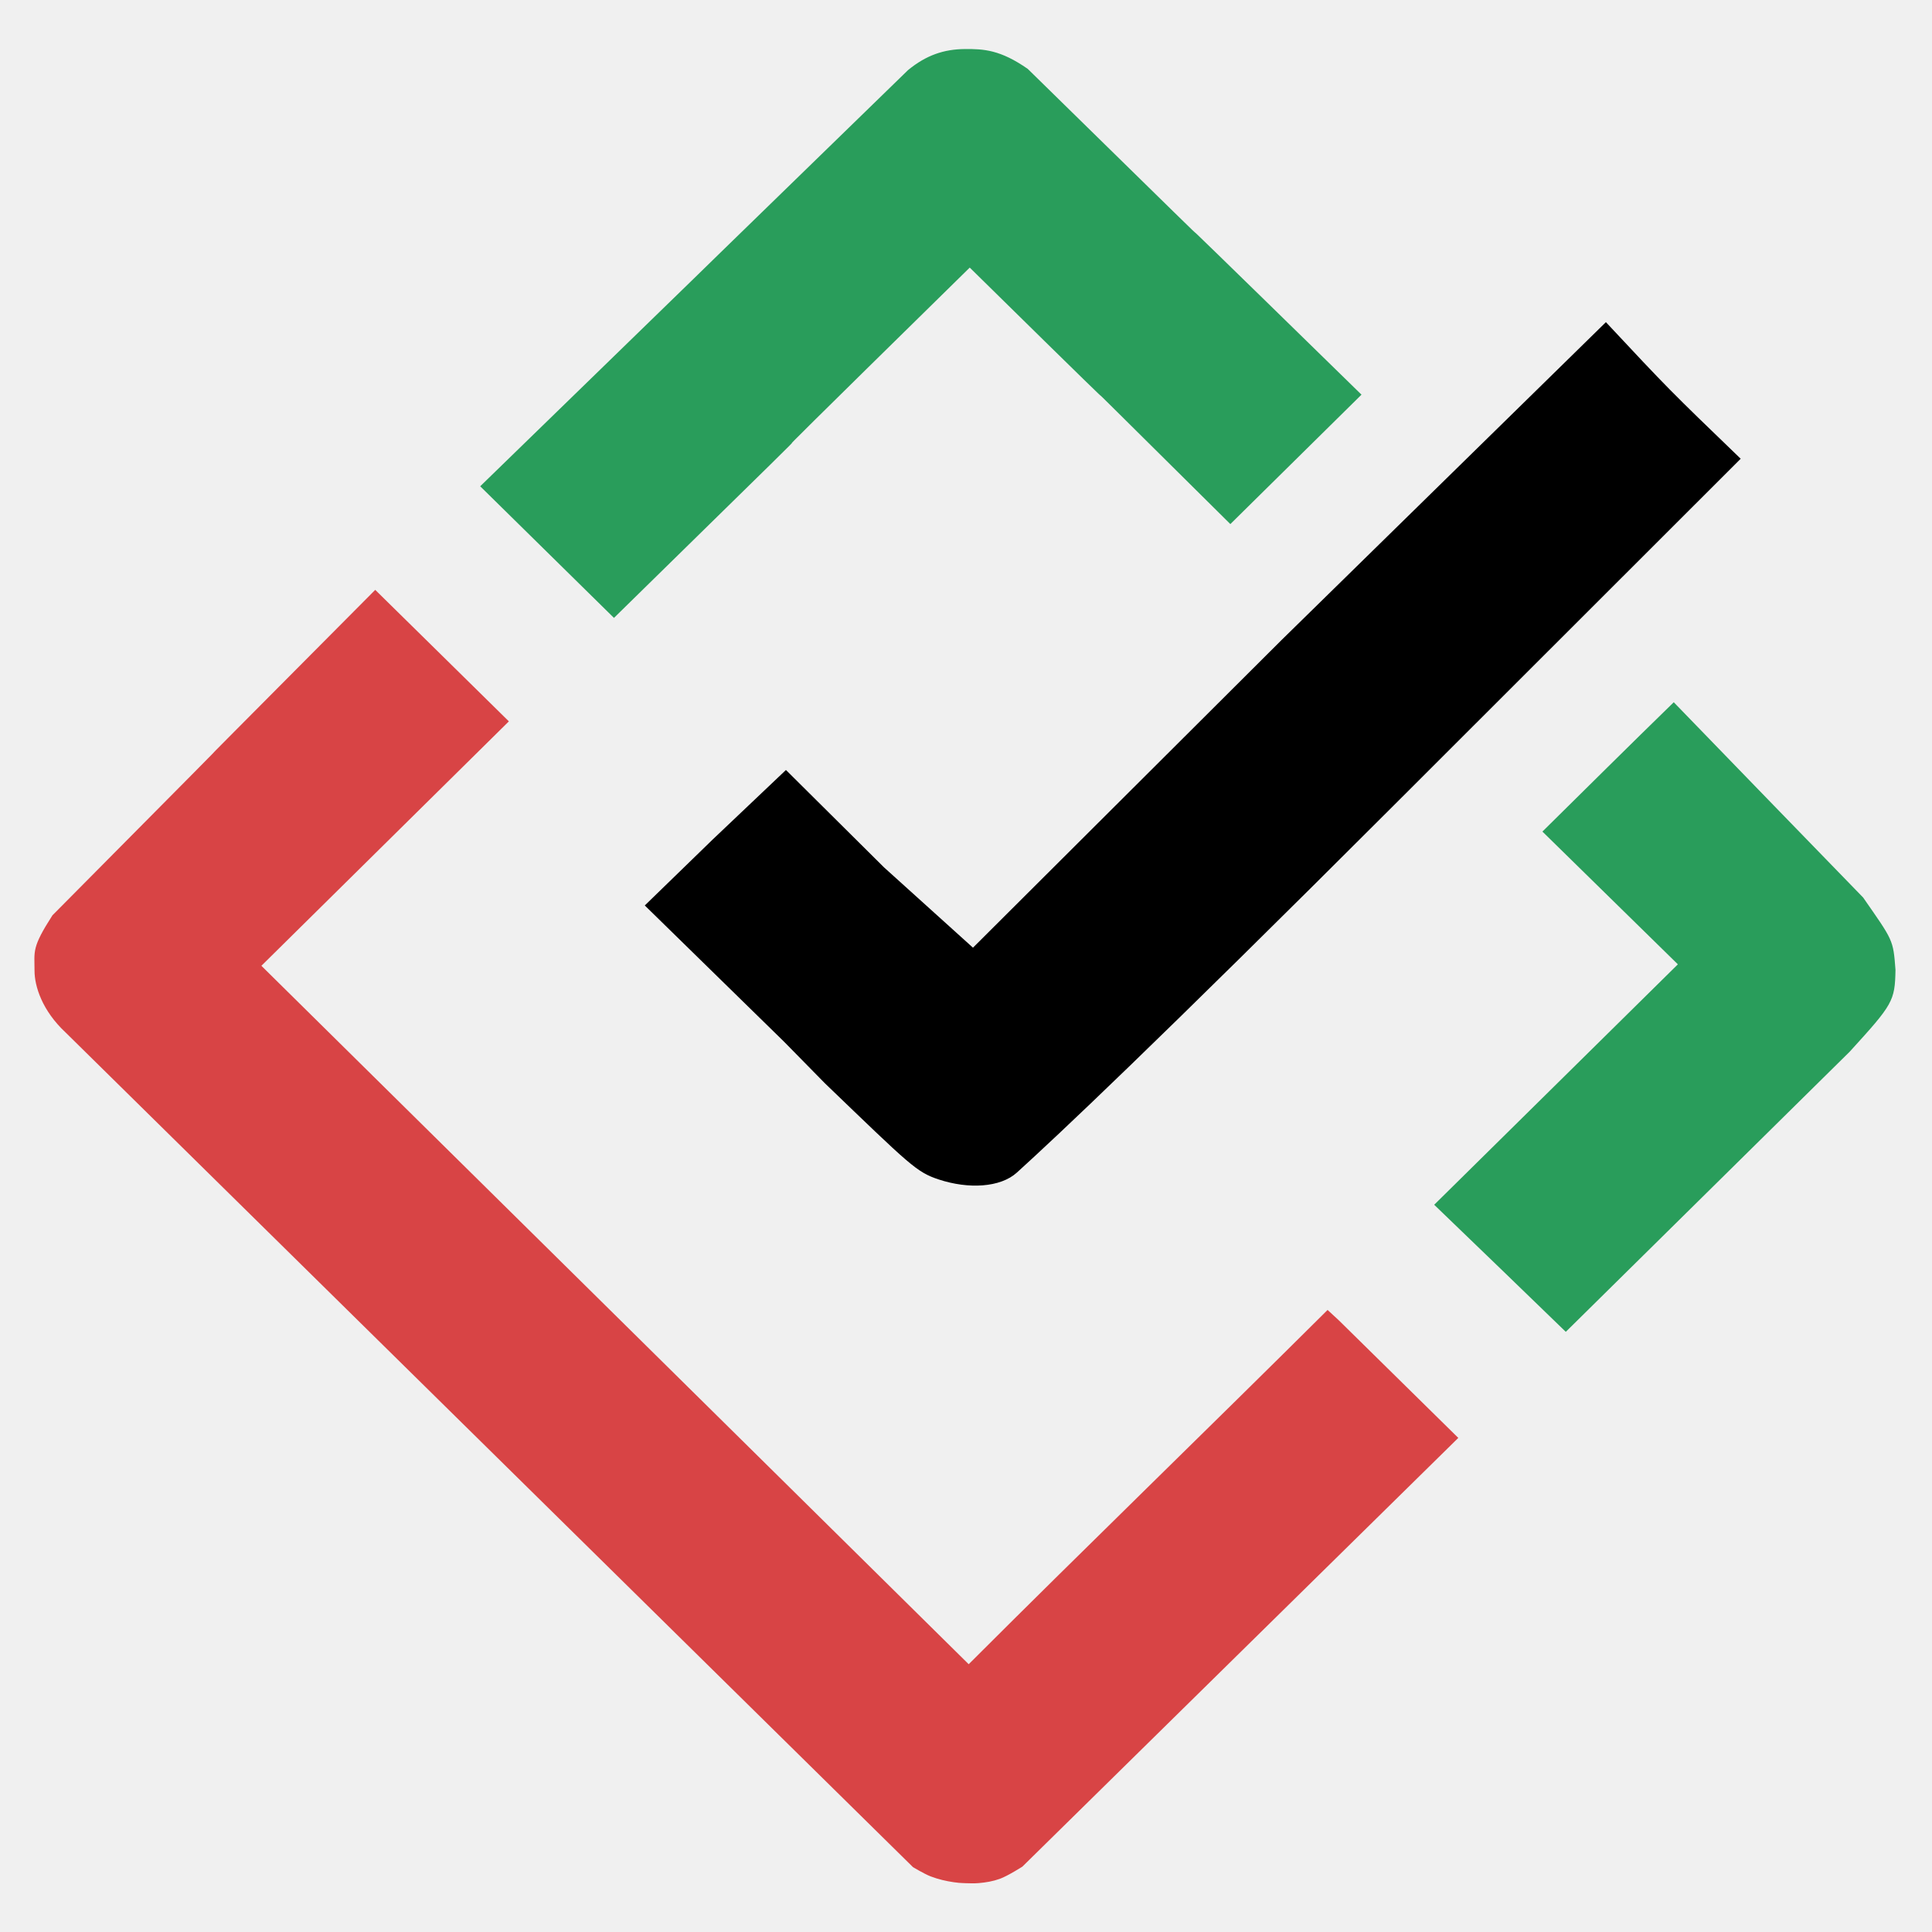
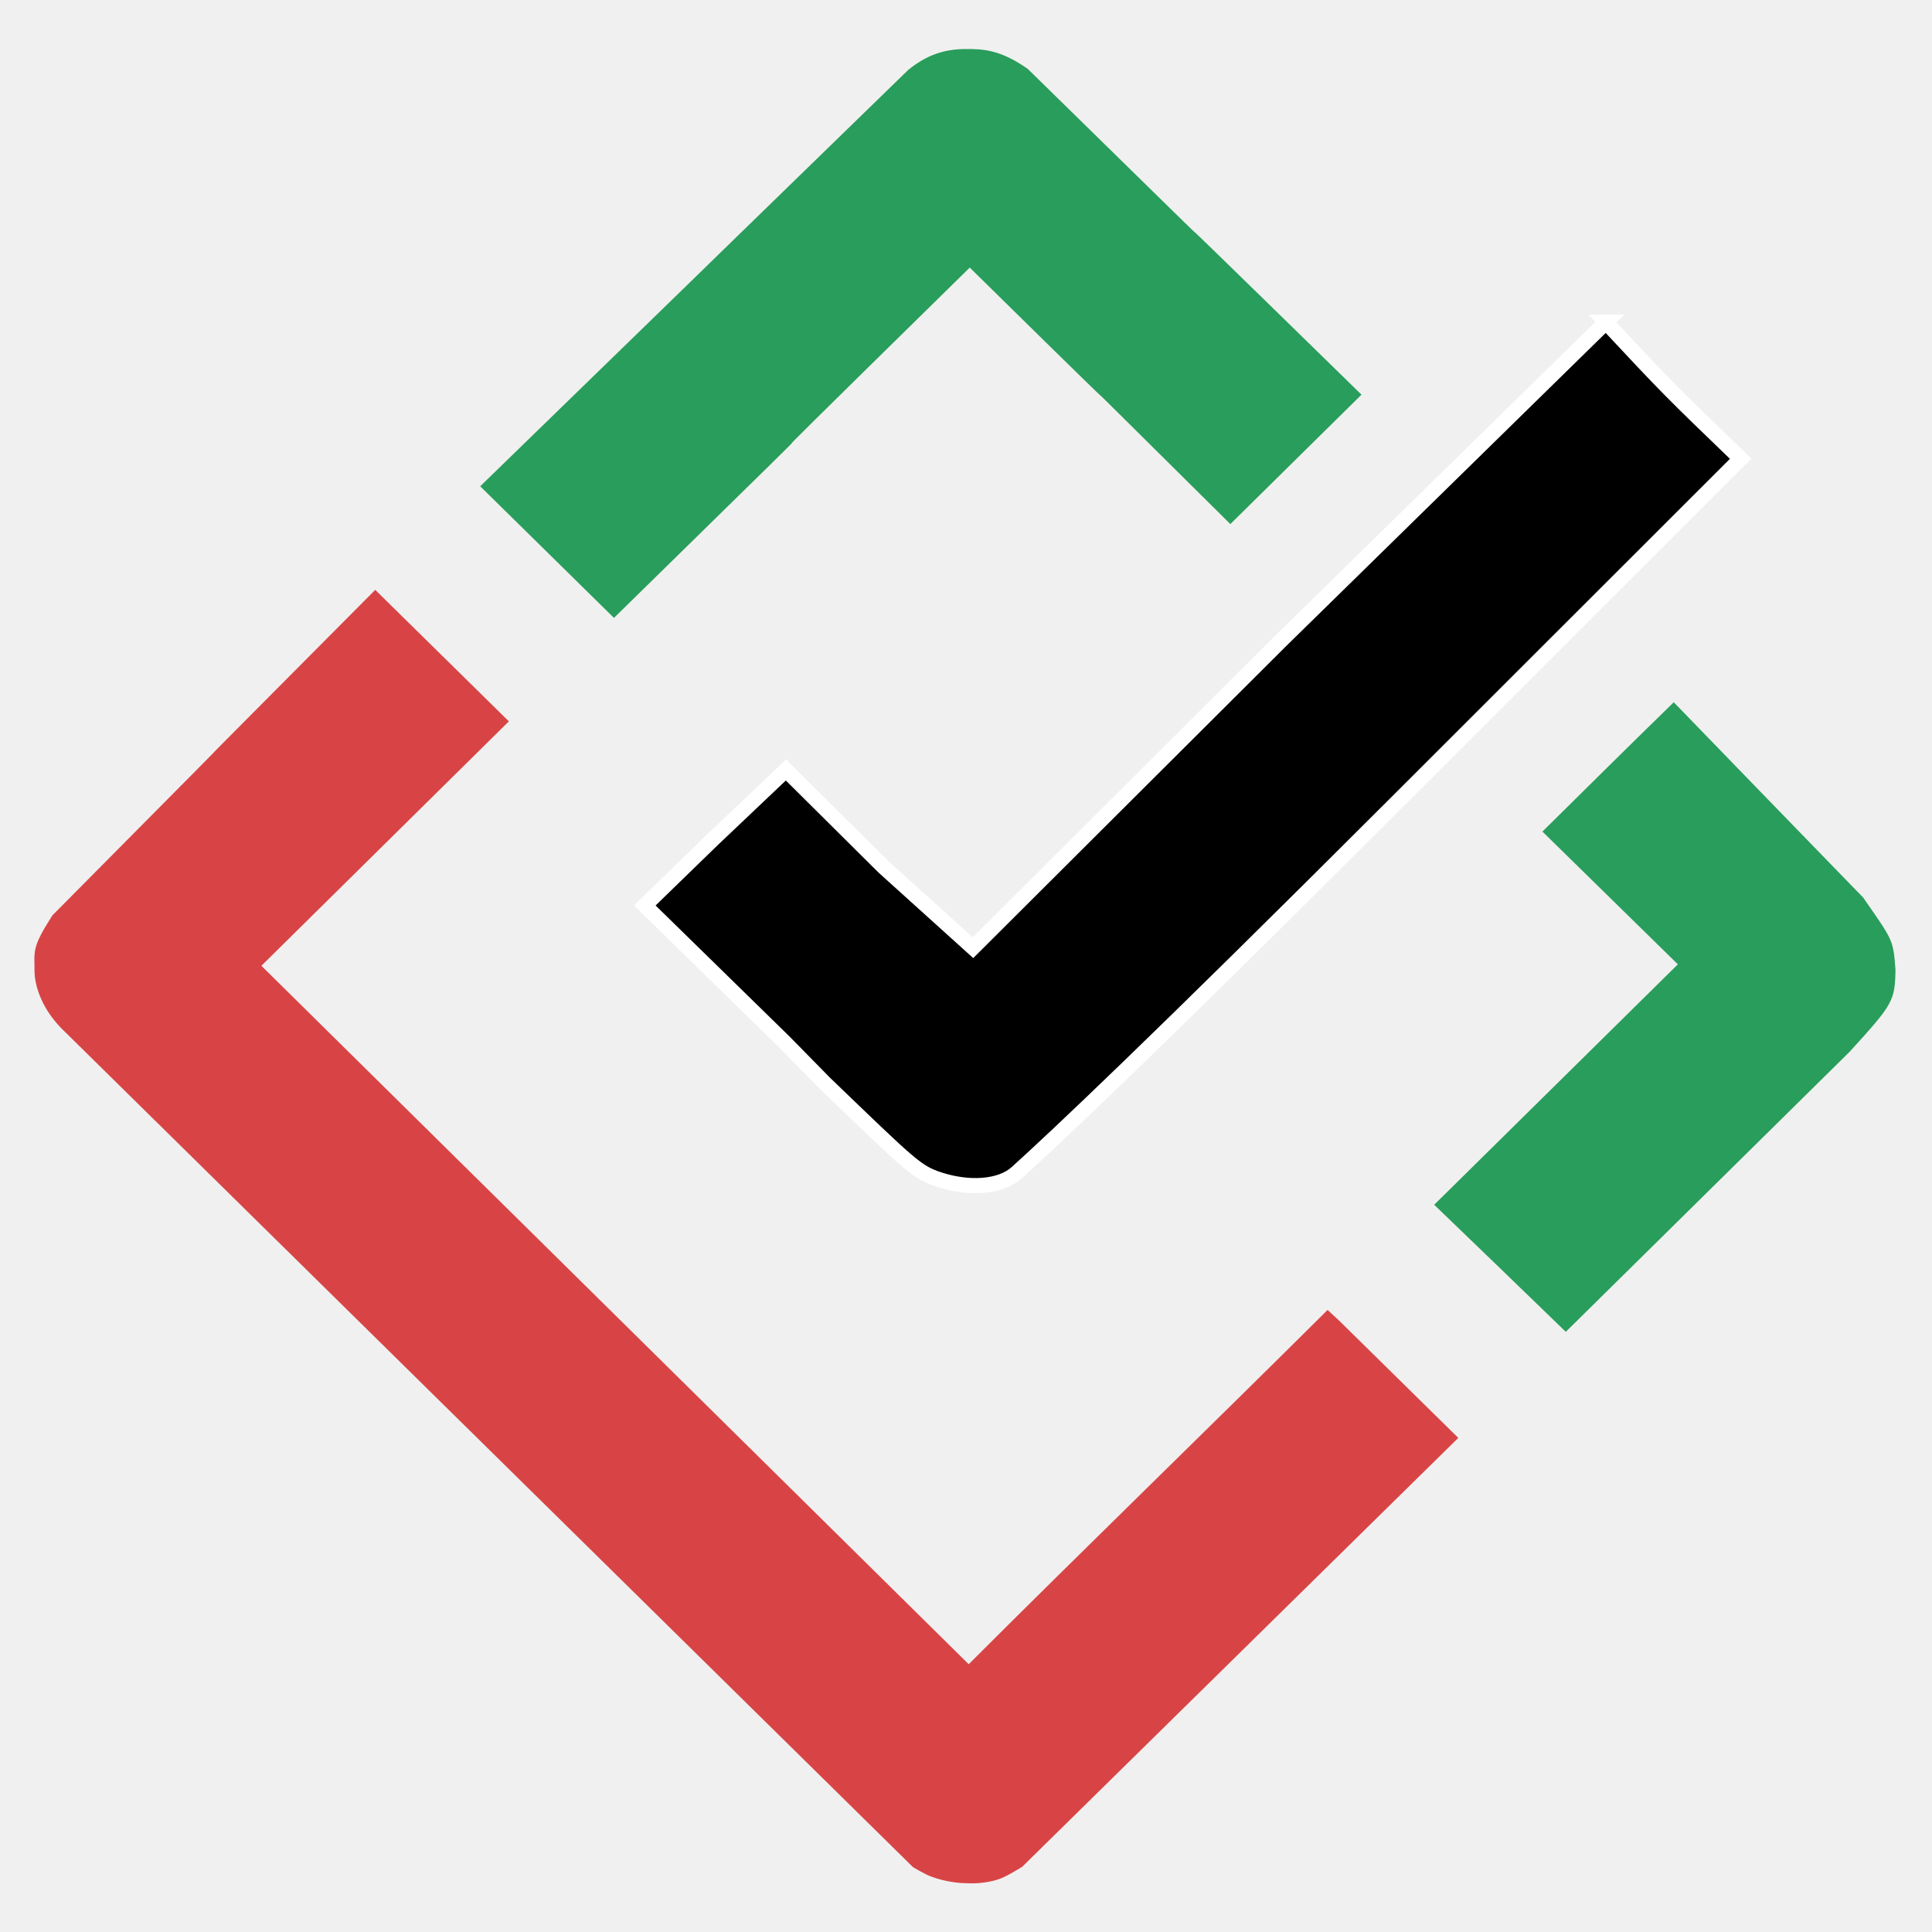
<svg xmlns="http://www.w3.org/2000/svg" version="1.1" id="svg1" width="128" height="128" viewBox="0 0 128 128">
  <defs id="defs1" />
  <g id="g1" transform="matrix(1.000001,0,0,1.000001,0.443813,1.331439)">
    <path id="path5" style="display:inline;fill:#d84445;fill-opacity:1" d="m 24.416,37.749 c -21.432,21.556 0.052,-0.042 -21.385,21.561 -1.383,2.156 -1.188,2.354 -1.187,3.676 4.22e-4,1.022 0.506,2.639 2.049,4.078 L 60.044,122.371 c 0,0 0.758,0.456 1.17,0.613 0.496,0.189 1.018,0.314 1.544,0.388 0.109,0.015 0.217,0.029 0.325,0.039 0.129,0.012 0.338,0.019 0.467,0.024 0.281,0.01 0.566,0.017 0.844,-0.006 0.476,-0.039 0.956,-0.121 1.405,-0.284 0.532,-0.193 1.494,-0.809 1.494,-0.809 L 96.172,93.933 88.242,86.129 87.512,85.456 C 79.616,93.309 71.612,101.055 63.735,108.927 16.87,62.651 63.741,108.93 16.874,62.655 l 16.396,-16.194 c -8.834,-8.694 0.014,0.011 -8.854,-8.712 z" />
-     <path id="path4" style="display:inline;fill:#000000" d="m 105.952,20.012 -21.501,21.071 -20.433,20.372 -5.899,-5.326 -6.492,-6.447 -4.855,4.607 -4.497,4.369 9.229,9.028 2.708,2.757 c 5.664,5.446 6.06,5.882 7.55,6.372 1.958,0.644 4.067,0.535 5.163,-0.459 2.693,-2.443 8.934,-8.299 25.2,-24.555 L 114.881,29.061 c -4.769,-4.596 -4.774,-4.606 -8.93,-9.049 z" />
+     <path id="path4" style="display:inline;fill:#000000;fill-opacity:1;stroke:#ffffff;stroke-opacity:1" d="m 105.952,20.012 -21.501,21.071 -20.433,20.372 -5.899,-5.326 -6.492,-6.447 -4.855,4.607 -4.497,4.369 9.229,9.028 2.708,2.757 c 5.664,5.446 6.06,5.882 7.55,6.372 1.958,0.644 4.067,0.535 5.163,-0.459 2.693,-2.443 8.934,-8.299 25.2,-24.555 L 114.881,29.061 c -4.769,-4.596 -4.774,-4.606 -8.93,-9.049 z" />
    <path id="path3" style="display:inline;fill:#299d5b;fill-opacity:1" d="m 63.464,1.918 c -1.359,0.014 -2.534,0.397 -3.749,1.395 -28.344,27.569 0.009,0.012 -28.344,27.573 l 8.862,8.72 c 23.682,-23.19 -0.107,0.034 23.571,-23.209 17.219,16.937 0.138,0.014 17.266,16.993 l 8.689,-8.574 C 67.706,3.26 89.769,24.919 67.648,3.233 65.837,1.971 64.739,1.905 63.464,1.918 Z m 38.281,51.844 8.974,8.796 -16.144,15.929 c 8.723,8.417 0.033,0.015 8.719,8.419 l 18.815,-18.566 5.4e-4,-5.42e-4 5.4e-4,-5.43e-4 v -5.43e-4 c 2.855,-3.133 2.989,-3.34 3.027,-5.412 -0.153,-2.022 -0.15,-1.926 -2.143,-4.794 -12.54,-12.914 0.003,0.002 -12.547,-12.938 -2.913,2.835 -5.805,5.71 -8.702,8.568 z" />
  </g>
</svg>
